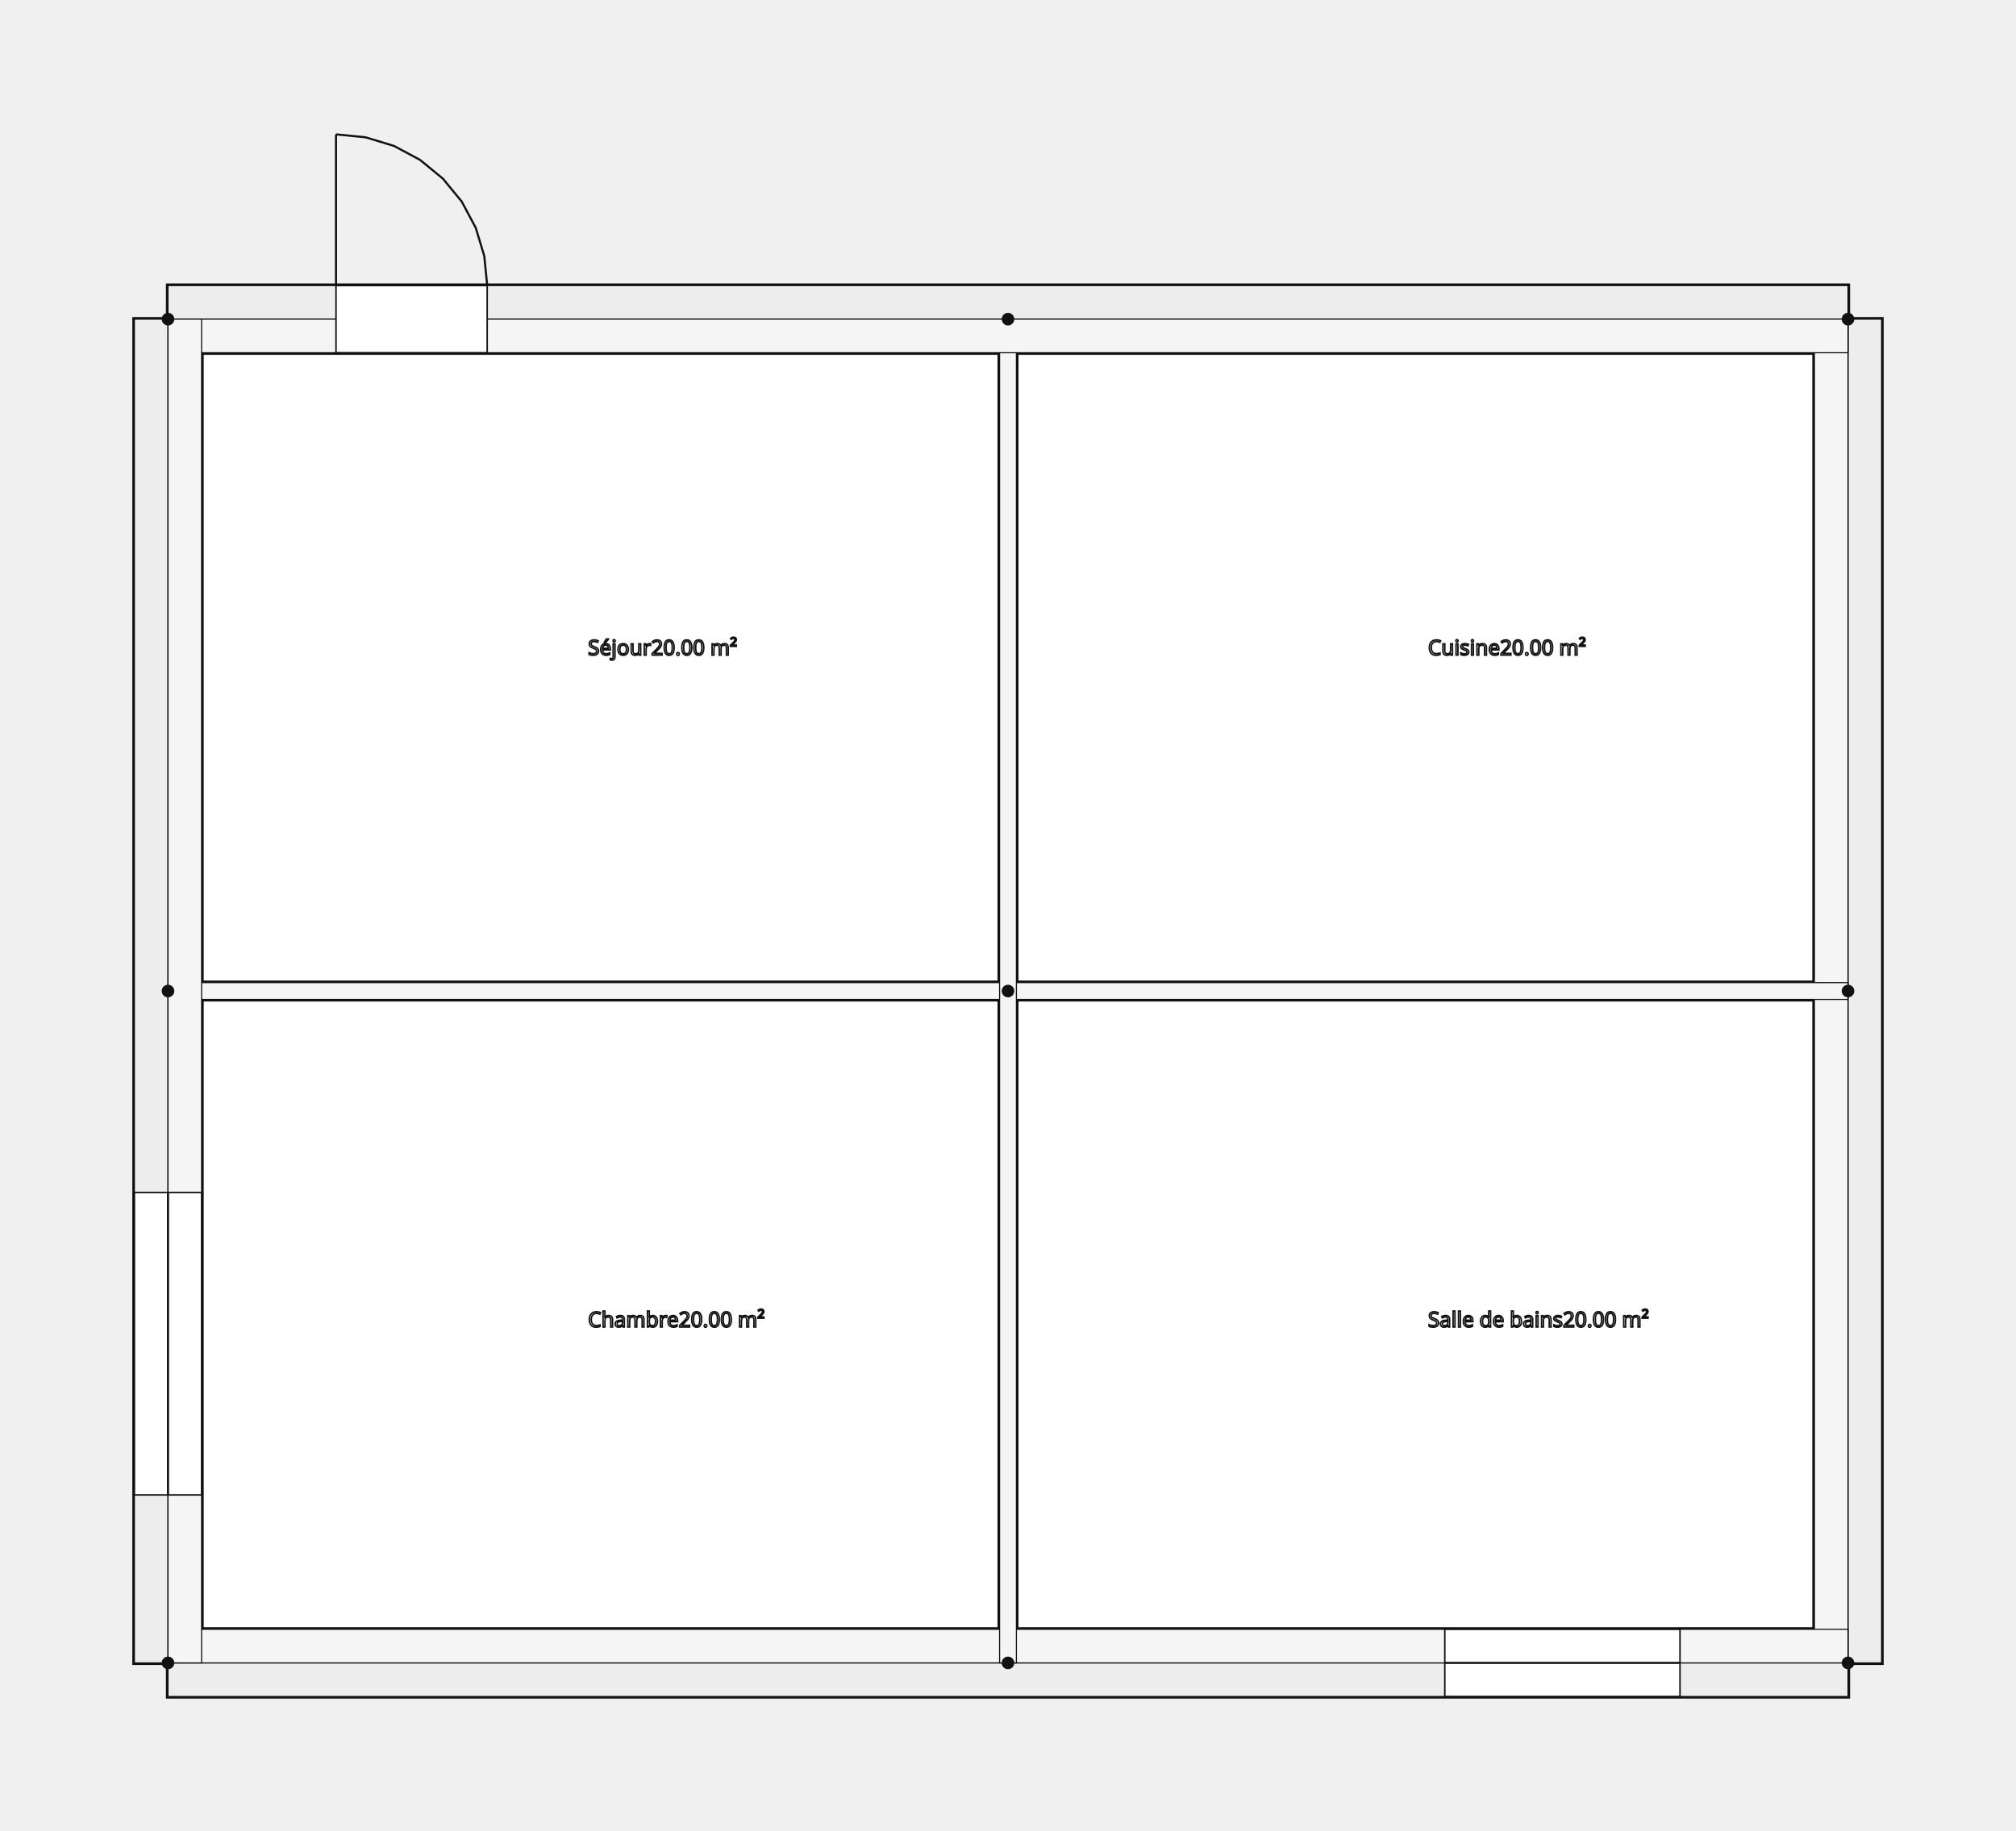
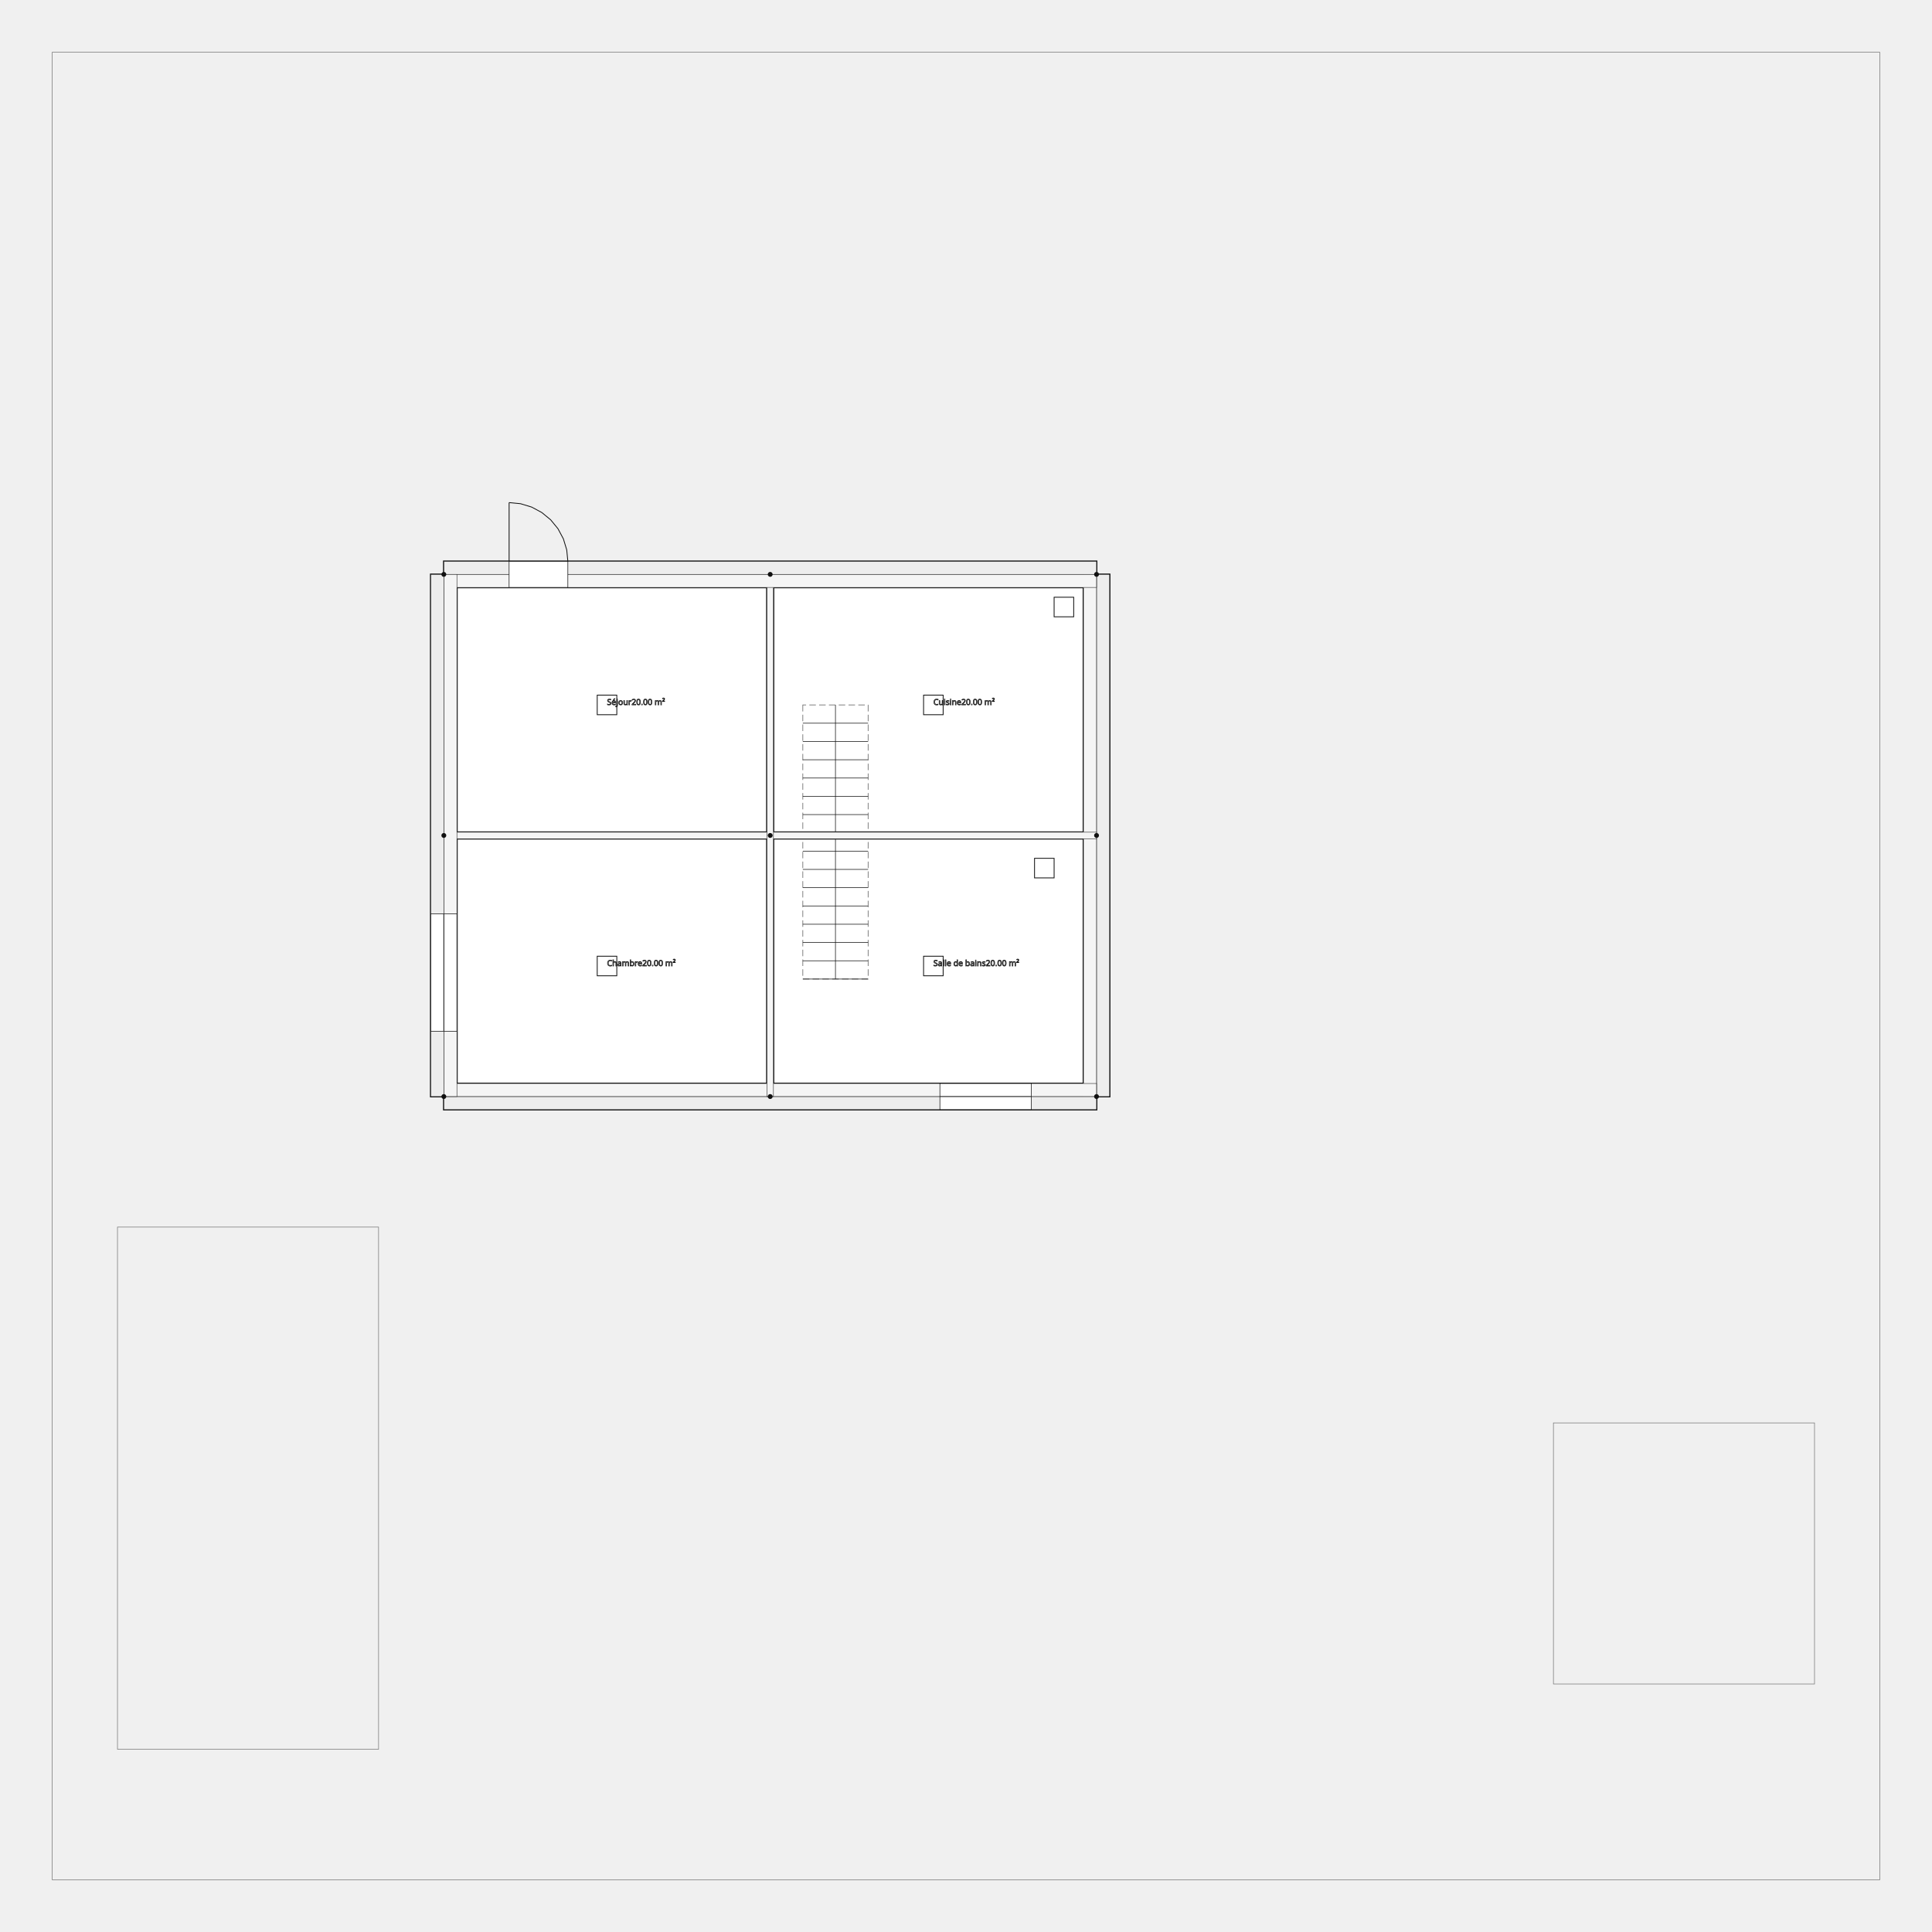
- <svg xmlns="http://www.w3.org/2000/svg" viewBox="-1000 -1900 12000 10900" data-view-id="plan:ground">
+ <svg xmlns="http://www.w3.org/2000/svg" viewBox="-6800 -8800 29600 29600" data-view-id="plan:ground">
+   <g data-discipline="SITE" data-layer="site.parcel">
+     <path id="site:parcel" data-source-id="site:parcel" data-role="SITE" data-layer="site.parcel" style="stroke:#777777;fill:none;stroke-width:9" d="M -6000 -8000 L 22000 -8000 L 22000 20000 L -6000 20000 Z" fill-rule="evenodd" />
+     <path id="site-obstacle:obstacle-neighbour" data-source-id="obstacle-neighbour" data-role="SITE" data-layer="site.parcel" style="stroke:#777777;fill:none;stroke-width:9" d="M -5000 10000 L -1000 10000 L -1000 18000 L -5000 18000 Z" fill-rule="evenodd" />
+     <path id="site-obstacle:obstacle-oak" data-source-id="obstacle-oak" data-role="SITE" data-layer="site.parcel" style="stroke:#777777;fill:none;stroke-width:9" d="M 17000 13000 L 21000 13000 L 21000 17000 L 17000 17000 Z" fill-rule="evenodd" />
+   </g>
  <g data-discipline="ARCHITECTURE" data-layer="architecture.slabs">
    <path id="slab:slab-ground" data-source-id="slab-ground" data-role="WALL_BELOW" data-layer="architecture.slabs" style="stroke:#555555;fill:none;stroke-width:9;stroke-dasharray:100,50" d="M 0 0 L 10000 0 L 10000 8000 L 0 8000 Z" fill-rule="evenodd" />
  </g>
  <g data-discipline="ARCHITECTURE" data-layer="architecture.spaces">
    <path id="space:space-bathroom" data-source-id="space-bathroom" data-role="SPACE_FILL" data-layer="architecture.spaces" style="stroke:none;fill:#ffffff;stroke-width:0" d="M 5000 4000 L 10000 4000 L 10000 8000 L 5000 8000 Z" fill-rule="evenodd" />
    <path id="space:space-bedroom" data-source-id="space-bedroom" data-role="SPACE_FILL" data-layer="architecture.spaces" style="stroke:none;fill:#ffffff;stroke-width:0" d="M 0 4000 L 5000 4000 L 5000 8000 L 0 8000 Z" fill-rule="evenodd" />
    <path id="space:space-kitchen" data-source-id="space-kitchen" data-role="SPACE_FILL" data-layer="architecture.spaces" style="stroke:none;fill:#ffffff;stroke-width:0" d="M 5000 0 L 10000 0 L 10000 4000 L 5000 4000 Z" fill-rule="evenodd" />
    <path id="space:space-living" data-source-id="space-living" data-role="SPACE_FILL" data-layer="architecture.spaces" style="stroke:none;fill:#ffffff;stroke-width:0" d="M 0 0 L 5000 0 L 5000 4000 L 0 4000 Z" fill-rule="evenodd" />
+   </g>
+   <g data-discipline="ARCHITECTURE" data-layer="architecture.stairs">
+     <path id="stair:stair-ground-first" data-source-id="stair-ground-first" data-role="WALL_BELOW" data-layer="architecture.stairs" style="stroke:#555555;fill:none;stroke-width:9;stroke-dasharray:100,50" d="M 5500 2000 L 5500 6200 L 6500 6200 L 6500 2000 Z" fill-rule="evenodd" />
+     <polyline id="stair-tread:stair-ground-first:1" data-source-id="stair-ground-first" data-role="ANNOTATION" data-layer="architecture.stairs" style="stroke:#111111;fill:none;stroke-width:9;font-family:sans-serif;font-size:125" points="5500,2280 6500,2280" fill="none" />
+     <polyline id="stair-tread:stair-ground-first:10" data-source-id="stair-ground-first" data-role="ANNOTATION" data-layer="architecture.stairs" style="stroke:#111111;fill:none;stroke-width:9;font-family:sans-serif;font-size:125" points="5500,4800 6500,4800" fill="none" />
+     <polyline id="stair-tread:stair-ground-first:11" data-source-id="stair-ground-first" data-role="ANNOTATION" data-layer="architecture.stairs" style="stroke:#111111;fill:none;stroke-width:9;font-family:sans-serif;font-size:125" points="5500,5080 6500,5080" fill="none" />
+     <polyline id="stair-tread:stair-ground-first:12" data-source-id="stair-ground-first" data-role="ANNOTATION" data-layer="architecture.stairs" style="stroke:#111111;fill:none;stroke-width:9;font-family:sans-serif;font-size:125" points="5500,5360 6500,5360" fill="none" />
+     <polyline id="stair-tread:stair-ground-first:13" data-source-id="stair-ground-first" data-role="ANNOTATION" data-layer="architecture.stairs" style="stroke:#111111;fill:none;stroke-width:9;font-family:sans-serif;font-size:125" points="5500,5640 6500,5640" fill="none" />
+     <polyline id="stair-tread:stair-ground-first:14" data-source-id="stair-ground-first" data-role="ANNOTATION" data-layer="architecture.stairs" style="stroke:#111111;fill:none;stroke-width:9;font-family:sans-serif;font-size:125" points="5500,5920 6500,5920" fill="none" />
+     <polyline id="stair-tread:stair-ground-first:15" data-source-id="stair-ground-first" data-role="ANNOTATION" data-layer="architecture.stairs" style="stroke:#111111;fill:none;stroke-width:9;font-family:sans-serif;font-size:125" points="5500,6200 6500,6200" fill="none" />
+     <polyline id="stair-tread:stair-ground-first:2" data-source-id="stair-ground-first" data-role="ANNOTATION" data-layer="architecture.stairs" style="stroke:#111111;fill:none;stroke-width:9;font-family:sans-serif;font-size:125" points="5500,2560 6500,2560" fill="none" />
+     <polyline id="stair-tread:stair-ground-first:3" data-source-id="stair-ground-first" data-role="ANNOTATION" data-layer="architecture.stairs" style="stroke:#111111;fill:none;stroke-width:9;font-family:sans-serif;font-size:125" points="5500,2840 6500,2840" fill="none" />
+     <polyline id="stair-tread:stair-ground-first:4" data-source-id="stair-ground-first" data-role="ANNOTATION" data-layer="architecture.stairs" style="stroke:#111111;fill:none;stroke-width:9;font-family:sans-serif;font-size:125" points="5500,3120 6500,3120" fill="none" />
+     <polyline id="stair-tread:stair-ground-first:5" data-source-id="stair-ground-first" data-role="ANNOTATION" data-layer="architecture.stairs" style="stroke:#111111;fill:none;stroke-width:9;font-family:sans-serif;font-size:125" points="5500,3400 6500,3400" fill="none" />
+     <polyline id="stair-tread:stair-ground-first:6" data-source-id="stair-ground-first" data-role="ANNOTATION" data-layer="architecture.stairs" style="stroke:#111111;fill:none;stroke-width:9;font-family:sans-serif;font-size:125" points="5500,3680 6500,3680" fill="none" />
+     <polyline id="stair-tread:stair-ground-first:7" data-source-id="stair-ground-first" data-role="ANNOTATION" data-layer="architecture.stairs" style="stroke:#111111;fill:none;stroke-width:9;font-family:sans-serif;font-size:125" points="5500,3960 6500,3960" fill="none" />
+     <polyline id="stair-tread:stair-ground-first:8" data-source-id="stair-ground-first" data-role="ANNOTATION" data-layer="architecture.stairs" style="stroke:#111111;fill:none;stroke-width:9;font-family:sans-serif;font-size:125" points="5500,4240 6500,4240" fill="none" />
+     <polyline id="stair-tread:stair-ground-first:9" data-source-id="stair-ground-first" data-role="ANNOTATION" data-layer="architecture.stairs" style="stroke:#111111;fill:none;stroke-width:9;font-family:sans-serif;font-size:125" points="5500,4520 6500,4520" fill="none" />
+     <polyline id="stair-walk:stair-ground-first" data-source-id="stair-ground-first" data-role="ANNOTATION" data-layer="architecture.stairs" style="stroke:#111111;fill:none;stroke-width:9;font-family:sans-serif;font-size:125" points="6000,2000 6000,6200" fill="none" />
  </g>
  <g data-discipline="ARCHITECTURE" data-layer="architecture.walls">
    <path id="wall:wall-east" data-source-id="wall-east" data-role="WALL_CUT" data-layer="architecture.walls" style="stroke:#111111;fill:#111111;stroke-width:25" d="M 9800 0 L 9800 8000 L 10200 8000 L 10200 0 Z" fill-rule="evenodd" />
    <path id="wall:wall-north" data-source-id="wall-north" data-role="WALL_CUT" data-layer="architecture.walls" style="stroke:#111111;fill:#111111;stroke-width:25" d="M 10000 7800 L 0 7800 L 0 8200 L 10000 8200 Z" fill-rule="evenodd" />
    <path id="wall:wall-partition-h" data-source-id="wall-partition-h" data-role="WALL_CUT" data-layer="architecture.walls" style="stroke:#111111;fill:#111111;stroke-width:25" d="M 0 4050 L 10000 4050 L 10000 3950 L 0 3950 Z" fill-rule="evenodd" />
    <path id="wall:wall-partition-v" data-source-id="wall-partition-v" data-role="WALL_CUT" data-layer="architecture.walls" style="stroke:#111111;fill:#111111;stroke-width:25" d="M 4950 0 L 4950 8000 L 5050 8000 L 5050 0 Z" fill-rule="evenodd" />
    <path id="wall:wall-south" data-source-id="wall-south" data-role="WALL_CUT" data-layer="architecture.walls" style="stroke:#111111;fill:#111111;stroke-width:25" d="M 0 200 L 10000 200 L 10000 -200 L 0 -200 Z" fill-rule="evenodd" />
    <path id="wall:wall-west" data-source-id="wall-west" data-role="WALL_CUT" data-layer="architecture.walls" style="stroke:#111111;fill:#111111;stroke-width:25" d="M 200 8000 L 200 0 L -200 0 L -200 8000 Z" fill-rule="evenodd" />
  </g>
  <g data-discipline="ARCHITECTURE" data-layer="architecture.wall-layers">
    <path id="wall-layer:wall-east:layer-insulation" data-source-id="wall-east" data-role="WALL_LAYER_INSULATION" data-layer="architecture.wall-layers" style="stroke:#111111;fill:#ededed;stroke-width:6.5" d="M 10000 0 L 10000 8000 L 10200 8000 L 10200 0 Z" fill-rule="evenodd" />
    <path id="wall-layer:wall-east:layer-masonry" data-source-id="wall-east" data-role="WALL_LAYER_OTHER" data-layer="architecture.wall-layers" style="stroke:#111111;fill:#f5f5f5;stroke-width:6.5" d="M 9800 0 L 9800 8000 L 10000 8000 L 10000 0 Z" fill-rule="evenodd" />
    <path id="wall-layer:wall-north:layer-insulation" data-source-id="wall-north" data-role="WALL_LAYER_INSULATION" data-layer="architecture.wall-layers" style="stroke:#111111;fill:#ededed;stroke-width:6.5" d="M 10000 8000 L 0 8000 L 0 8200 L 10000 8200 Z" fill-rule="evenodd" />
    <path id="wall-layer:wall-north:layer-masonry" data-source-id="wall-north" data-role="WALL_LAYER_OTHER" data-layer="architecture.wall-layers" style="stroke:#111111;fill:#f5f5f5;stroke-width:6.5" d="M 10000 7800 L 0 7800 L 0 8000 L 10000 8000 Z" fill-rule="evenodd" />
    <path id="wall-layer:wall-partition-h:layer-partition" data-source-id="wall-partition-h" data-role="WALL_LAYER_OTHER" data-layer="architecture.wall-layers" style="stroke:#111111;fill:#f5f5f5;stroke-width:6.5" d="M 0 4050 L 10000 4050 L 10000 3950 L 0 3950 Z" fill-rule="evenodd" />
    <path id="wall-layer:wall-partition-v:layer-partition" data-source-id="wall-partition-v" data-role="WALL_LAYER_OTHER" data-layer="architecture.wall-layers" style="stroke:#111111;fill:#f5f5f5;stroke-width:6.5" d="M 4950 0 L 4950 8000 L 5050 8000 L 5050 0 Z" fill-rule="evenodd" />
    <path id="wall-layer:wall-south:layer-insulation" data-source-id="wall-south" data-role="WALL_LAYER_INSULATION" data-layer="architecture.wall-layers" style="stroke:#111111;fill:#ededed;stroke-width:6.5" d="M 0 0 L 10000 0 L 10000 -200 L 0 -200 Z" fill-rule="evenodd" />
    <path id="wall-layer:wall-south:layer-masonry" data-source-id="wall-south" data-role="WALL_LAYER_OTHER" data-layer="architecture.wall-layers" style="stroke:#111111;fill:#f5f5f5;stroke-width:6.5" d="M 0 200 L 10000 200 L 10000 0 L 0 0 Z" fill-rule="evenodd" />
    <path id="wall-layer:wall-west:layer-insulation" data-source-id="wall-west" data-role="WALL_LAYER_INSULATION" data-layer="architecture.wall-layers" style="stroke:#111111;fill:#ededed;stroke-width:6.5" d="M 0 8000 L 0 0 L -200 0 L -200 8000 Z" fill-rule="evenodd" />
    <path id="wall-layer:wall-west:layer-masonry" data-source-id="wall-west" data-role="WALL_LAYER_OTHER" data-layer="architecture.wall-layers" style="stroke:#111111;fill:#f5f5f5;stroke-width:6.5" d="M 200 8000 L 200 0 L 0 0 L 0 8000 Z" fill-rule="evenodd" />
  </g>
  <g data-discipline="ARCHITECTURE" data-layer="architecture.walls">
    <circle id="wall-join:wall-east:wall-north" data-source-id="wall-east" data-role="WALL_CUT" data-layer="architecture.walls" style="stroke:#111111;fill:#111111;stroke-width:25" cx="10000" cy="8000" r="25" />
    <circle id="wall-join:wall-east:wall-partition-h" data-source-id="wall-east" data-role="WALL_CUT" data-layer="architecture.walls" style="stroke:#111111;fill:#111111;stroke-width:25" cx="10000" cy="4000" r="25" />
    <circle id="wall-join:wall-east:wall-south" data-source-id="wall-east" data-role="WALL_CUT" data-layer="architecture.walls" style="stroke:#111111;fill:#111111;stroke-width:25" cx="10000" cy="0" r="25" />
    <circle id="wall-join:wall-north:wall-partition-v" data-source-id="wall-north" data-role="WALL_CUT" data-layer="architecture.walls" style="stroke:#111111;fill:#111111;stroke-width:25" cx="5000" cy="8000" r="25" />
    <circle id="wall-join:wall-north:wall-west" data-source-id="wall-north" data-role="WALL_CUT" data-layer="architecture.walls" style="stroke:#111111;fill:#111111;stroke-width:25" cx="0" cy="8000" r="25" />
    <circle id="wall-join:wall-partition-h:wall-partition-v" data-source-id="wall-partition-h" data-role="WALL_CUT" data-layer="architecture.walls" style="stroke:#111111;fill:#111111;stroke-width:25" cx="5000" cy="4000" r="25" />
    <circle id="wall-join:wall-partition-h:wall-west" data-source-id="wall-partition-h" data-role="WALL_CUT" data-layer="architecture.walls" style="stroke:#111111;fill:#111111;stroke-width:25" cx="0" cy="4000" r="25" />
    <circle id="wall-join:wall-partition-v:wall-south" data-source-id="wall-partition-v" data-role="WALL_CUT" data-layer="architecture.walls" style="stroke:#111111;fill:#111111;stroke-width:25" cx="5000" cy="0" r="25" />
    <circle id="wall-join:wall-south:wall-west" data-source-id="wall-south" data-role="WALL_CUT" data-layer="architecture.walls" style="stroke:#111111;fill:#111111;stroke-width:25" cx="0" cy="0" r="25" />
  </g>
  <g data-discipline="ARCHITECTURE" data-layer="architecture.openings">
    <path id="opening:opening-bedroom" data-source-id="opening-bedroom" data-role="OPENING_REVEAL" data-layer="architecture.openings" style="stroke:#111111;fill:#ffffff;stroke-width:9" d="M 9000 7800 L 7600 7800 L 7600 8200 L 9000 8200 Z" fill-rule="evenodd" />
    <path id="opening:opening-entry" data-source-id="opening-entry" data-role="OPENING_REVEAL" data-layer="architecture.openings" style="stroke:#111111;fill:#ffffff;stroke-width:9" d="M 1000 200 L 1900 200 L 1900 -200 L 1000 -200 Z" fill-rule="evenodd" />
    <path id="opening:opening-living" data-source-id="opening-living" data-role="OPENING_REVEAL" data-layer="architecture.openings" style="stroke:#111111;fill:#ffffff;stroke-width:9" d="M 200 7000 L 200 5200 L -200 5200 L -200 7000 Z" fill-rule="evenodd" />
    <polyline id="opening-glazing:opening-bedroom" data-source-id="opening-bedroom" data-role="OPENING" data-layer="architecture.openings" style="stroke:#111111;fill:none;stroke-width:12.5" points="9000,8000 7600,8000" fill="none" />
    <polyline id="opening-glazing:opening-living" data-source-id="opening-living" data-role="OPENING" data-layer="architecture.openings" style="stroke:#111111;fill:none;stroke-width:12.5" points="0,7000 0,5200" fill="none" />
    <polyline id="opening-leaf:opening-entry" data-source-id="opening-entry" data-role="OPENING" data-layer="architecture.openings" style="stroke:#111111;fill:none;stroke-width:12.5" points="1000,-200 1000,-1100" fill="none" />
    <polyline id="opening-swing:opening-entry" data-source-id="opening-entry" data-role="OPENING" data-layer="architecture.openings" style="stroke:#111111;fill:none;stroke-width:12.5" points="1000,-1100 1175.581,-1082.707 1344.415,-1031.492 1500.013,-948.323 1636.396,-836.396 1748.323,-700.013 1831.492,-544.415 1882.707,-375.581 1900,-200" fill="none" />
  </g>
+   <g data-discipline="WATER" data-layer="components.placed">
+     <path id="component:component-dhw-tank" data-source-id="component-dhw-tank" data-role="WATER_COLD" data-layer="components.placed" style="stroke:#111111;fill:none;stroke-width:12.5" d="M 9050 4350 L 9350 4350 L 9350 4650 L 9050 4650 Z" fill-rule="evenodd" />
+   </g>
+   <g data-discipline="LIGHTING" data-layer="components.placed">
+     <path id="component:component-luminaire-bathroom" data-source-id="component-luminaire-bathroom" data-role="ELECTRICAL_LIGHTING" data-layer="components.placed" style="stroke:#111111;fill:none;stroke-width:12.5" d="M 7350 5850 L 7650 5850 L 7650 6150 L 7350 6150 Z" fill-rule="evenodd" />
+     <path id="component:component-luminaire-bedroom" data-source-id="component-luminaire-bedroom" data-role="ELECTRICAL_LIGHTING" data-layer="components.placed" style="stroke:#111111;fill:none;stroke-width:12.5" d="M 2350 5850 L 2650 5850 L 2650 6150 L 2350 6150 Z" fill-rule="evenodd" />
+     <path id="component:component-luminaire-kitchen" data-source-id="component-luminaire-kitchen" data-role="ELECTRICAL_LIGHTING" data-layer="components.placed" style="stroke:#111111;fill:none;stroke-width:12.5" d="M 7350 1850 L 7650 1850 L 7650 2150 L 7350 2150 Z" fill-rule="evenodd" />
+     <path id="component:component-luminaire-living" data-source-id="component-luminaire-living" data-role="ELECTRICAL_LIGHTING" data-layer="components.placed" style="stroke:#111111;fill:none;stroke-width:12.5" d="M 2350 1850 L 2650 1850 L 2650 2150 L 2350 2150 Z" fill-rule="evenodd" />
+   </g>
+   <g data-discipline="VENTILATION" data-layer="components.placed">
+     <path id="component:component-vmc" data-source-id="component-vmc" data-role="VENT_SUPPLY" data-layer="components.placed" style="stroke:#111111;fill:none;stroke-width:12.5" d="M 9350 350 L 9650 350 L 9650 650 L 9350 650 Z" fill-rule="evenodd" />
+   </g>
  <g data-discipline="ARCHITECTURE" data-layer="architecture.space-labels">
    <text id="space-label:space-bathroom" data-source-id="space-bathroom" data-role="ANNOTATION" data-layer="architecture.space-labels" style="stroke:#111111;fill:none;stroke-width:9;font-family:sans-serif;font-size:125" x="7500" y="6000">Salle de bains
20.00 m²</text>
    <text id="space-label:space-bedroom" data-source-id="space-bedroom" data-role="ANNOTATION" data-layer="architecture.space-labels" style="stroke:#111111;fill:none;stroke-width:9;font-family:sans-serif;font-size:125" x="2500" y="6000">Chambre
20.00 m²</text>
    <text id="space-label:space-kitchen" data-source-id="space-kitchen" data-role="ANNOTATION" data-layer="architecture.space-labels" style="stroke:#111111;fill:none;stroke-width:9;font-family:sans-serif;font-size:125" x="7500" y="2000">Cuisine
20.00 m²</text>
    <text id="space-label:space-living" data-source-id="space-living" data-role="ANNOTATION" data-layer="architecture.space-labels" style="stroke:#111111;fill:none;stroke-width:9;font-family:sans-serif;font-size:125" x="2500" y="2000">Séjour
20.00 m²</text>
  </g>
</svg>
